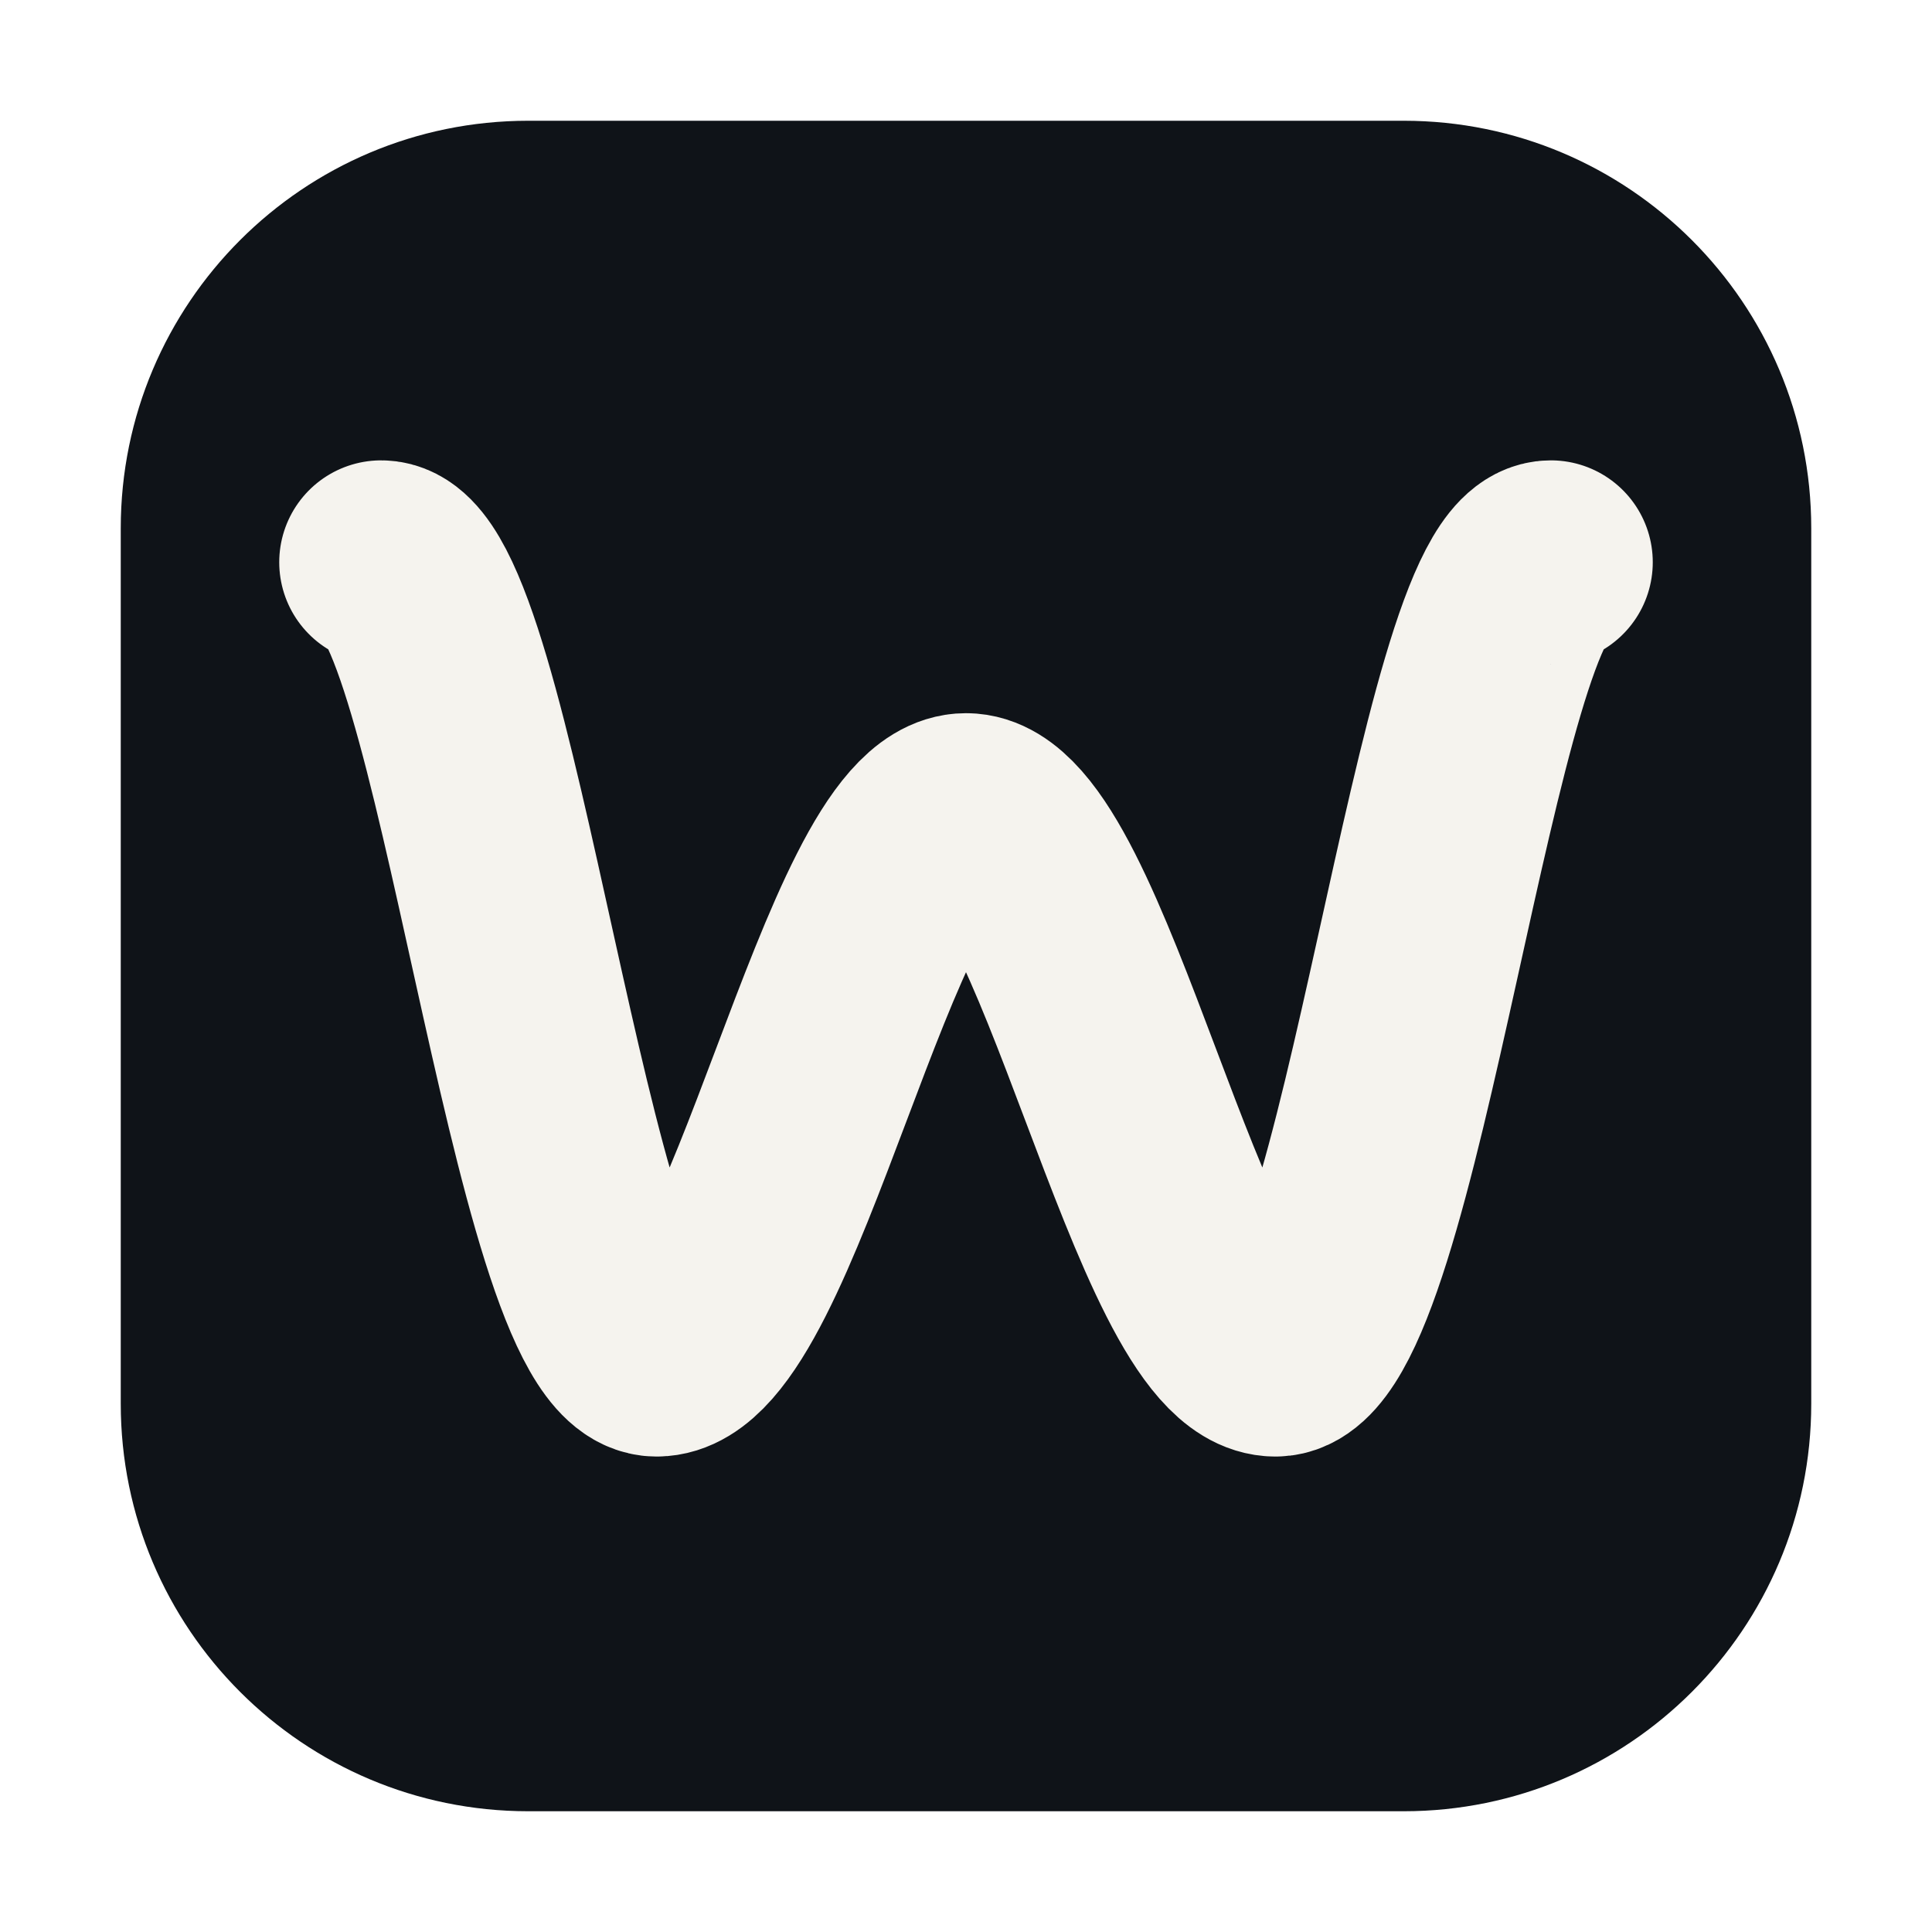
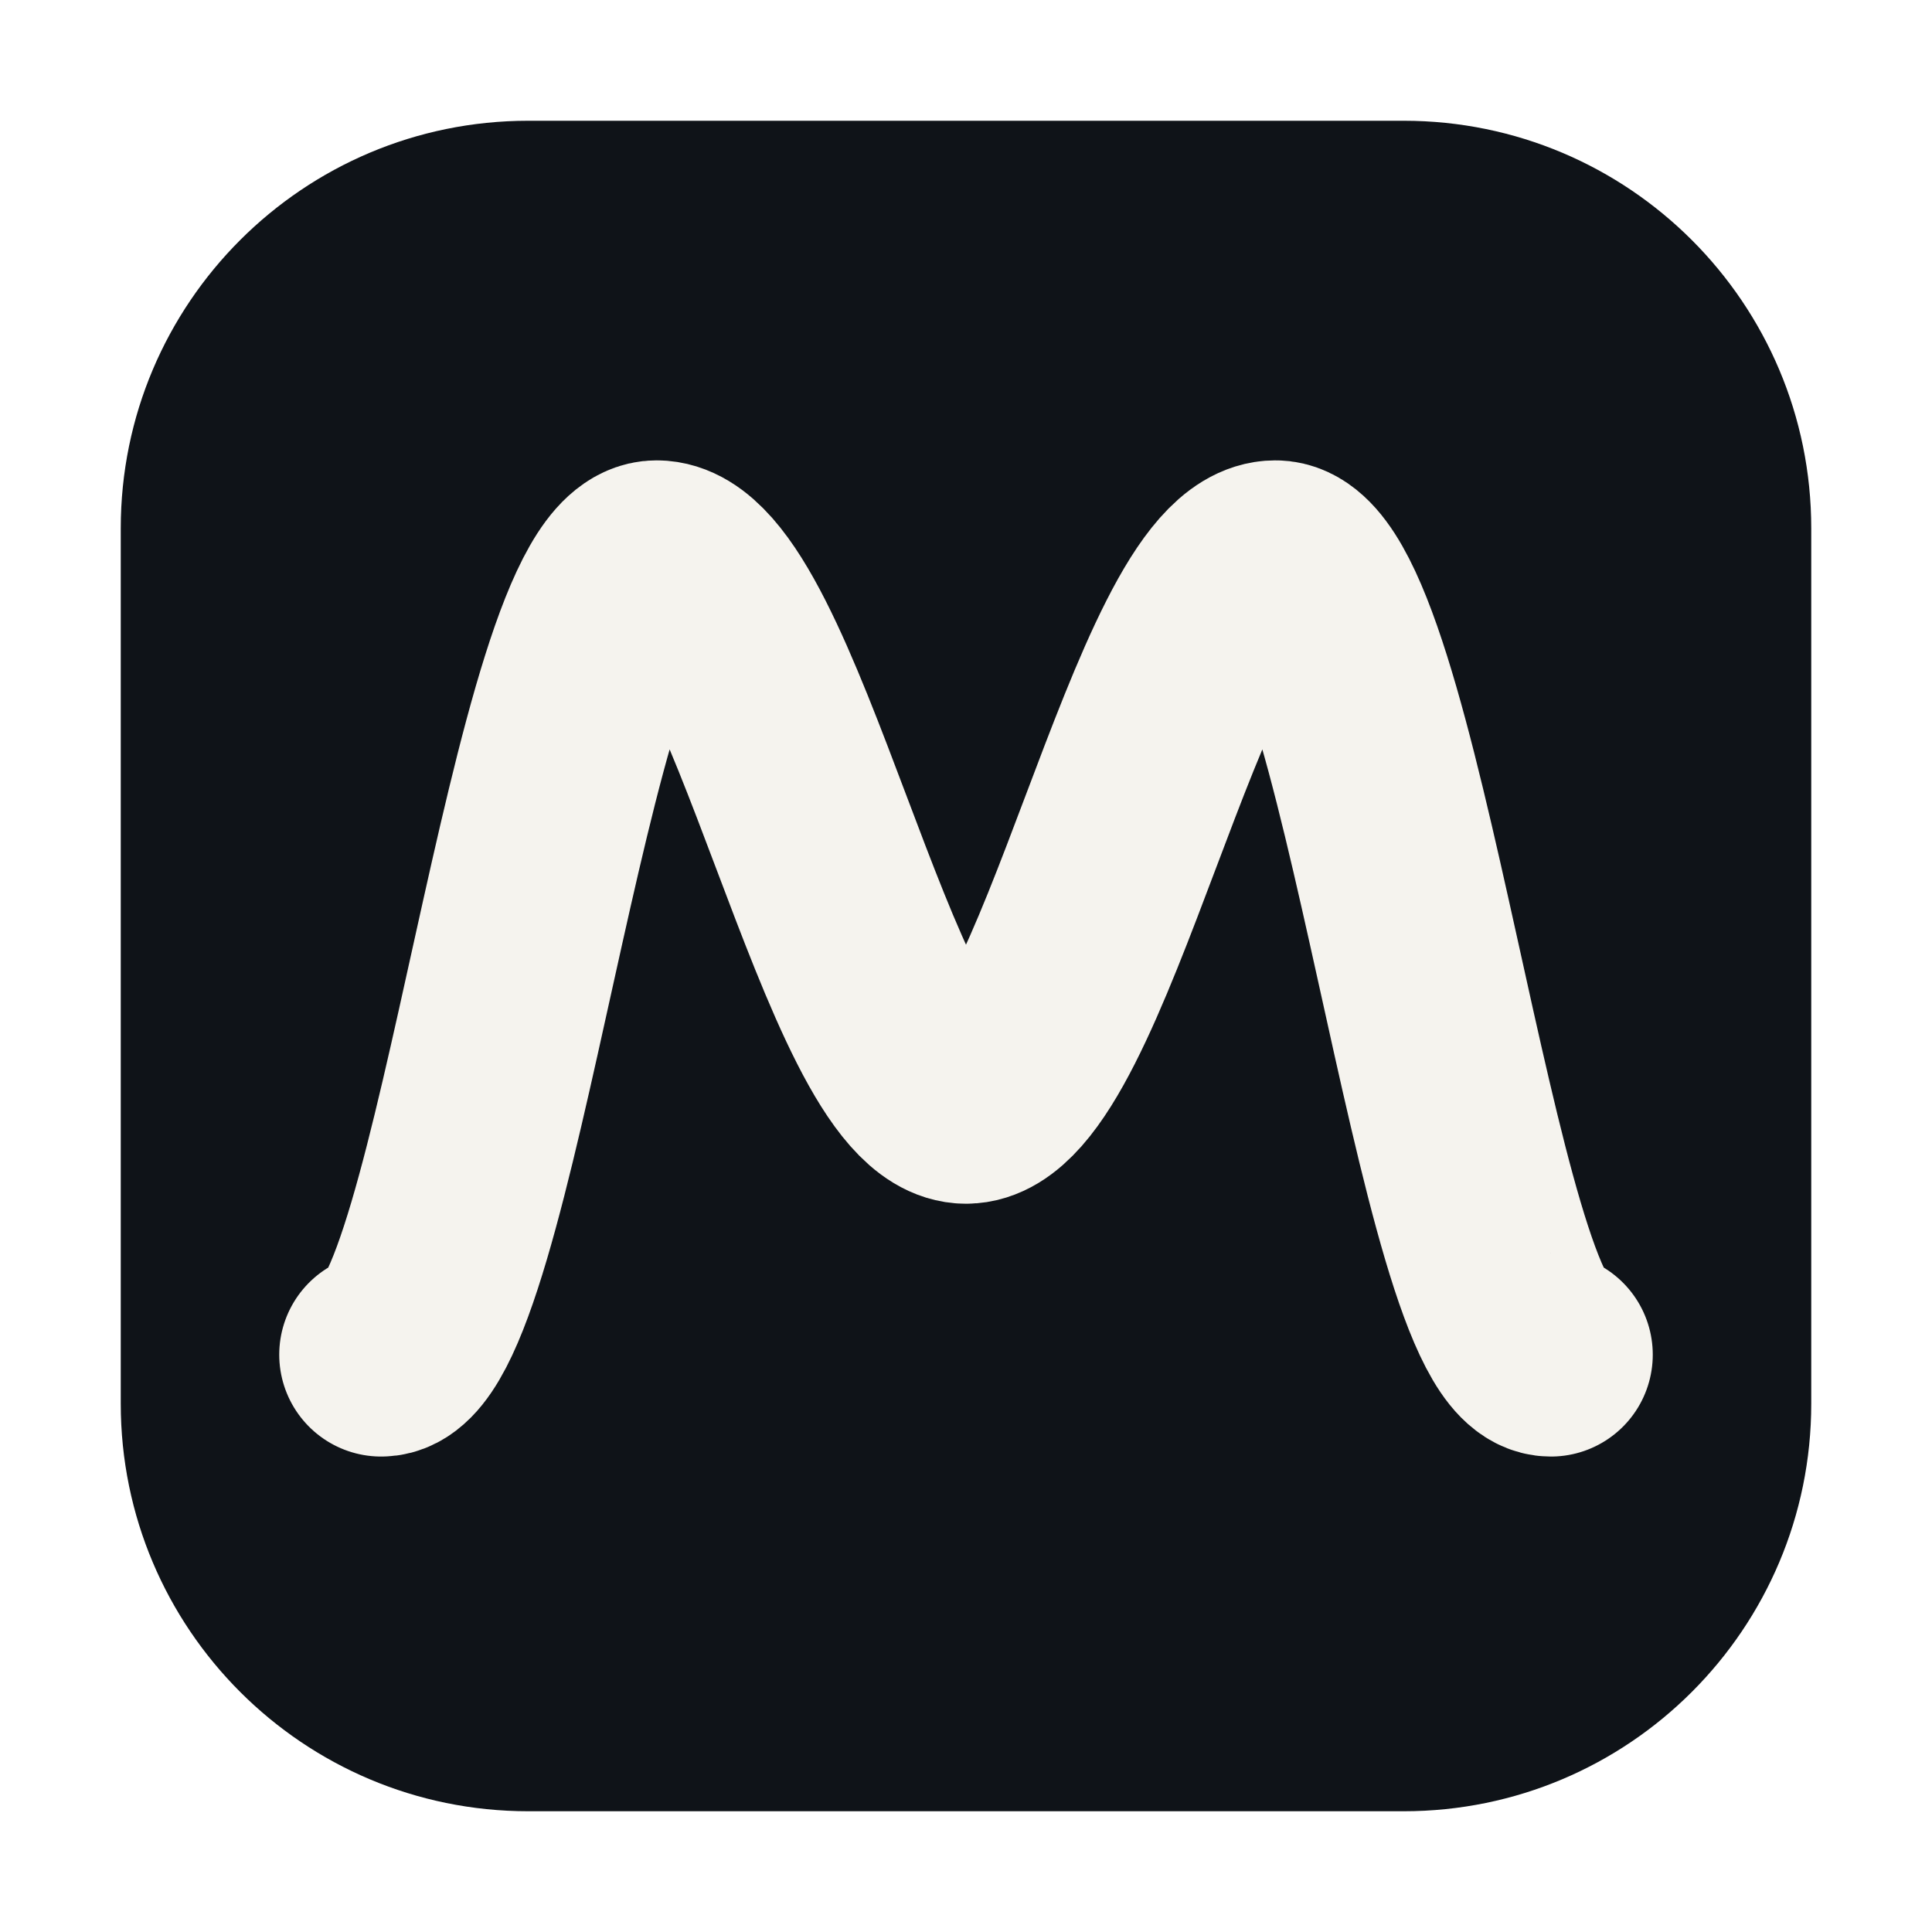
<svg xmlns="http://www.w3.org/2000/svg" width="1024" height="1024" viewBox="0 0 1024 1024" fill="none">
  <rect x="64" y="64" width="896" height="896" rx="216" fill="#0F1318" />
-   <path d="M 202.0 298.0 C 252.0 298.0 292.0 718.0 348.0 718.0 C 404.0 718.0 456.0 432.0 512.0 432.0 C 568.0 432.0 620.0 718.0 676.0 718.0 C 732.0 718.0 772.0 298.0 822.0 298.0" stroke="#F5F3EE" stroke-width="108" stroke-linecap="round" stroke-linejoin="round" />
+   <path d="M 202.0 718.0 C 252.0 718.0 292.0 298.0 348.0 298.0 C 404.0 298.0 456.0 584.0 512.0 584.0 C 568.0 584.0 620.0 298.0 676.0 298.0 C 732.0 298.0 772.0 718.0 822.0 718.0" stroke="#F5F3EE" stroke-width="108" stroke-linecap="round" stroke-linejoin="round" />
</svg>
